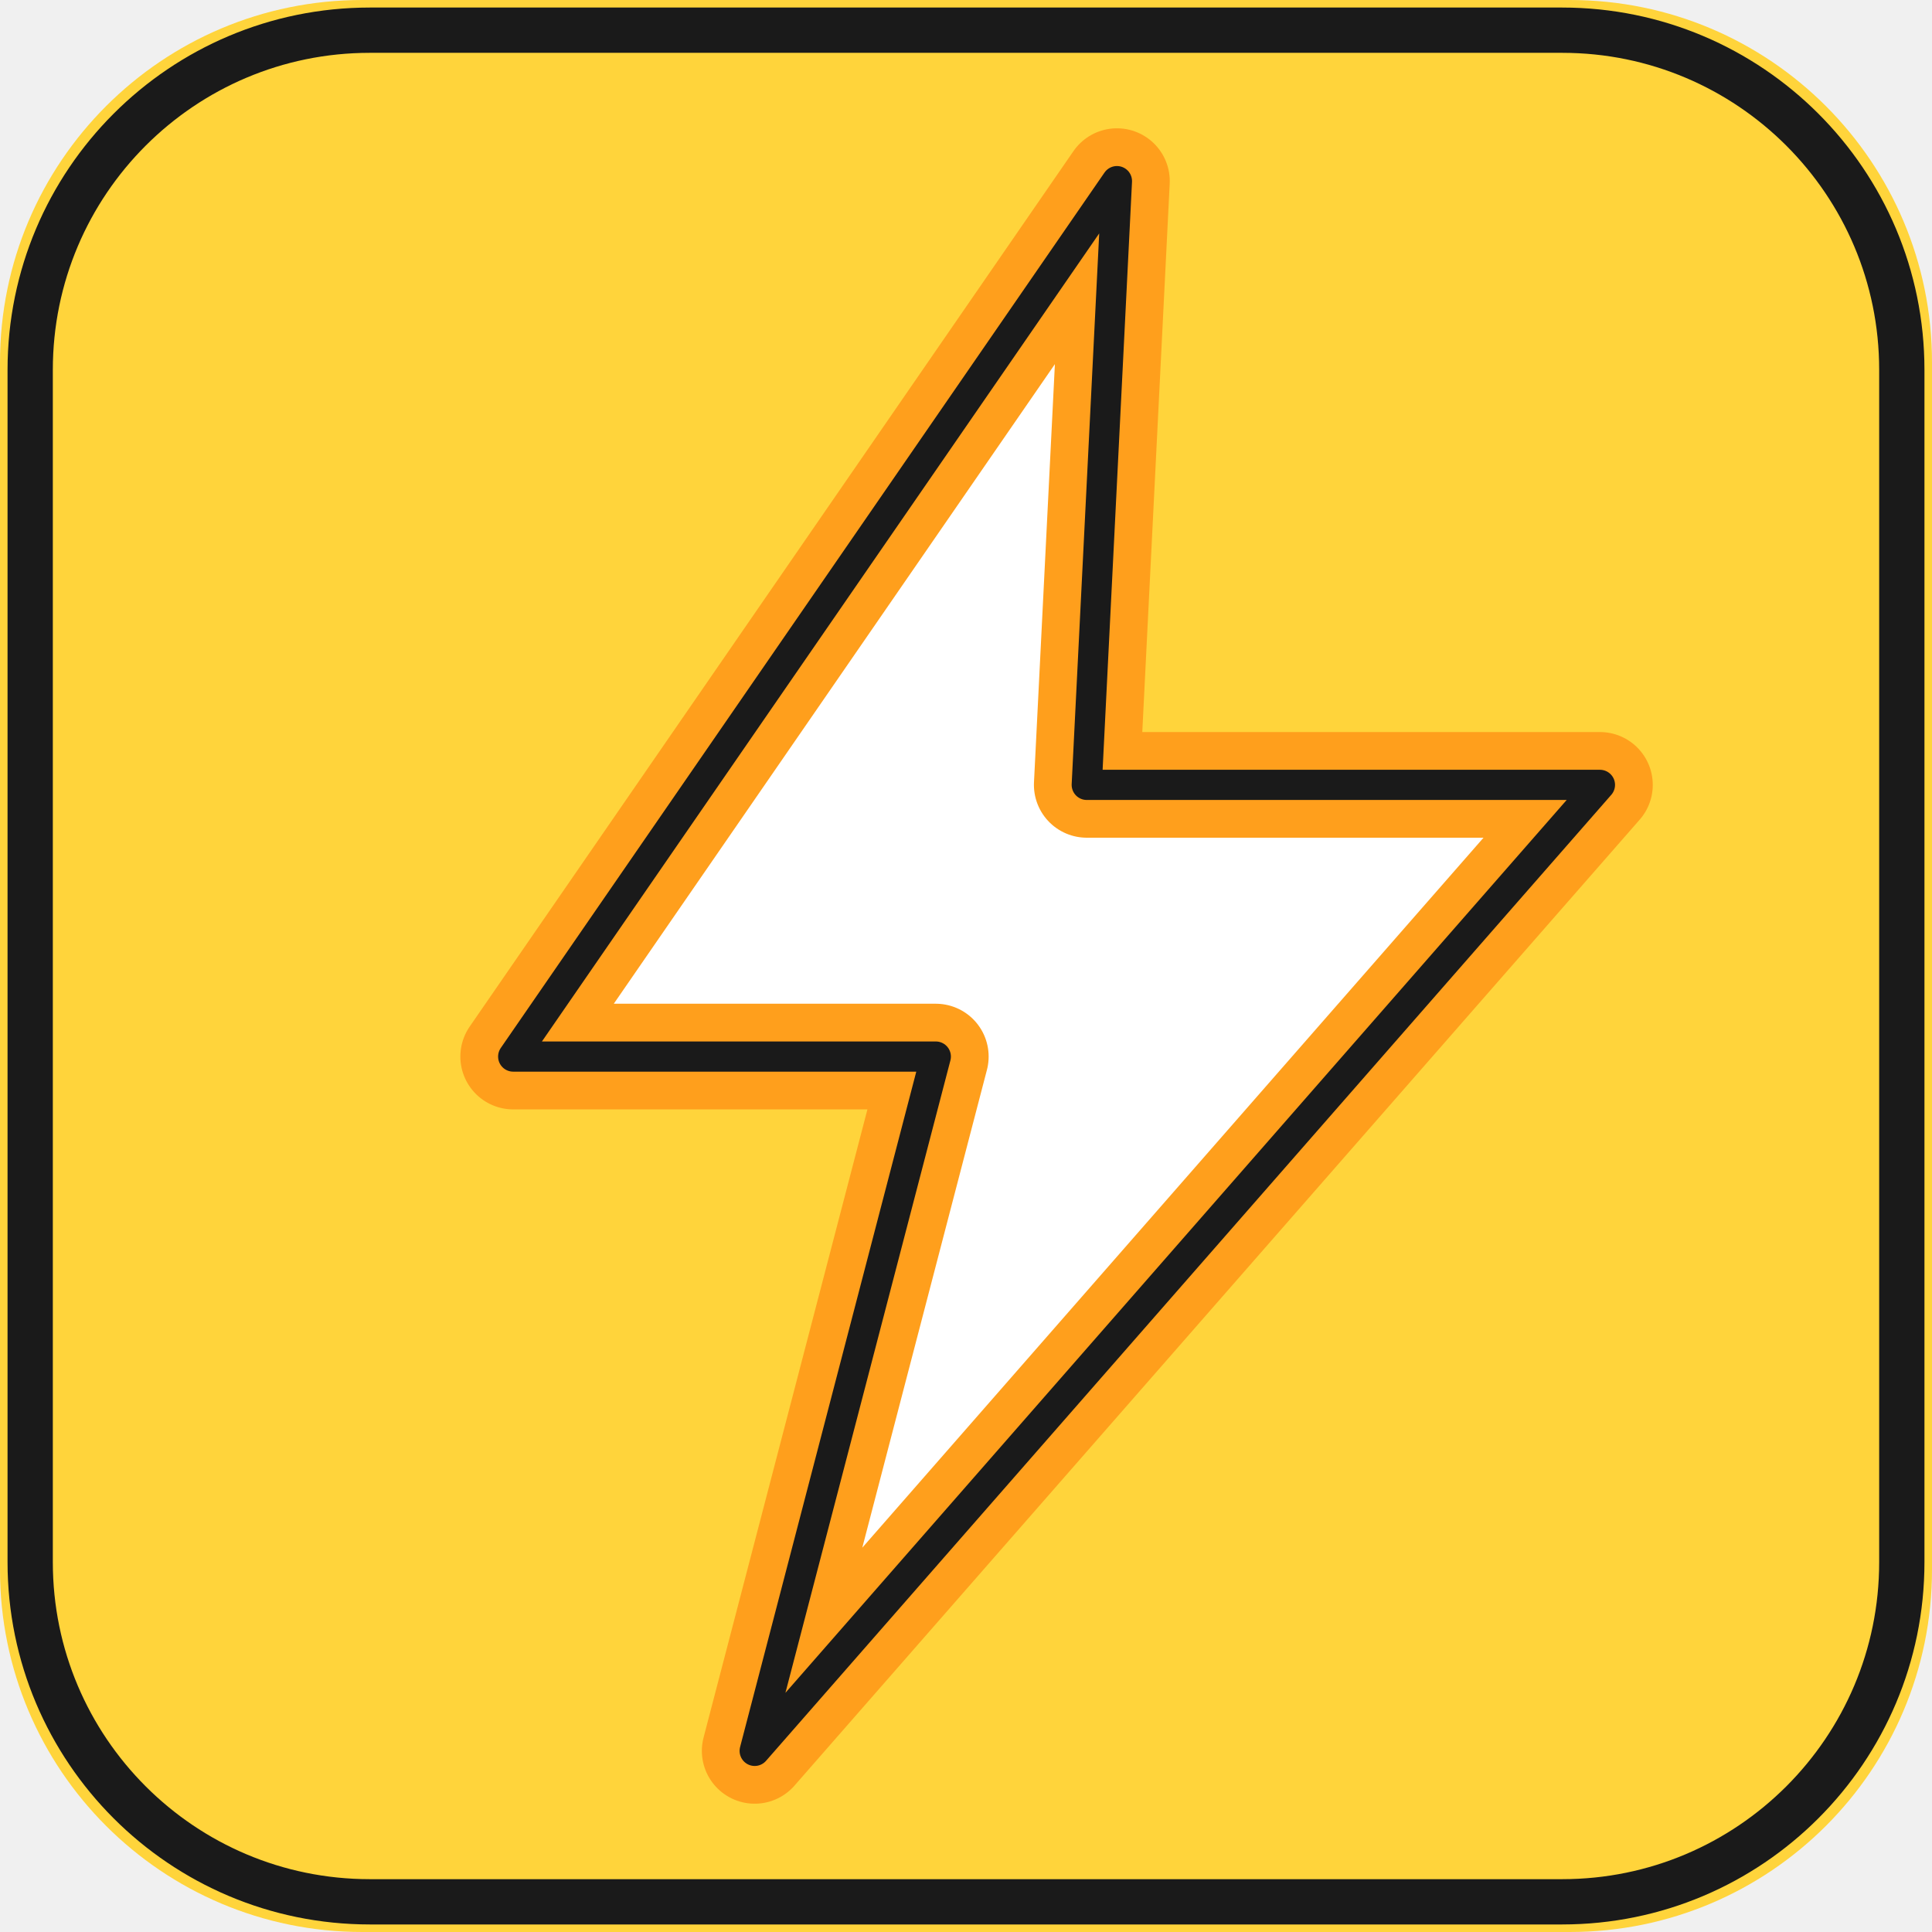
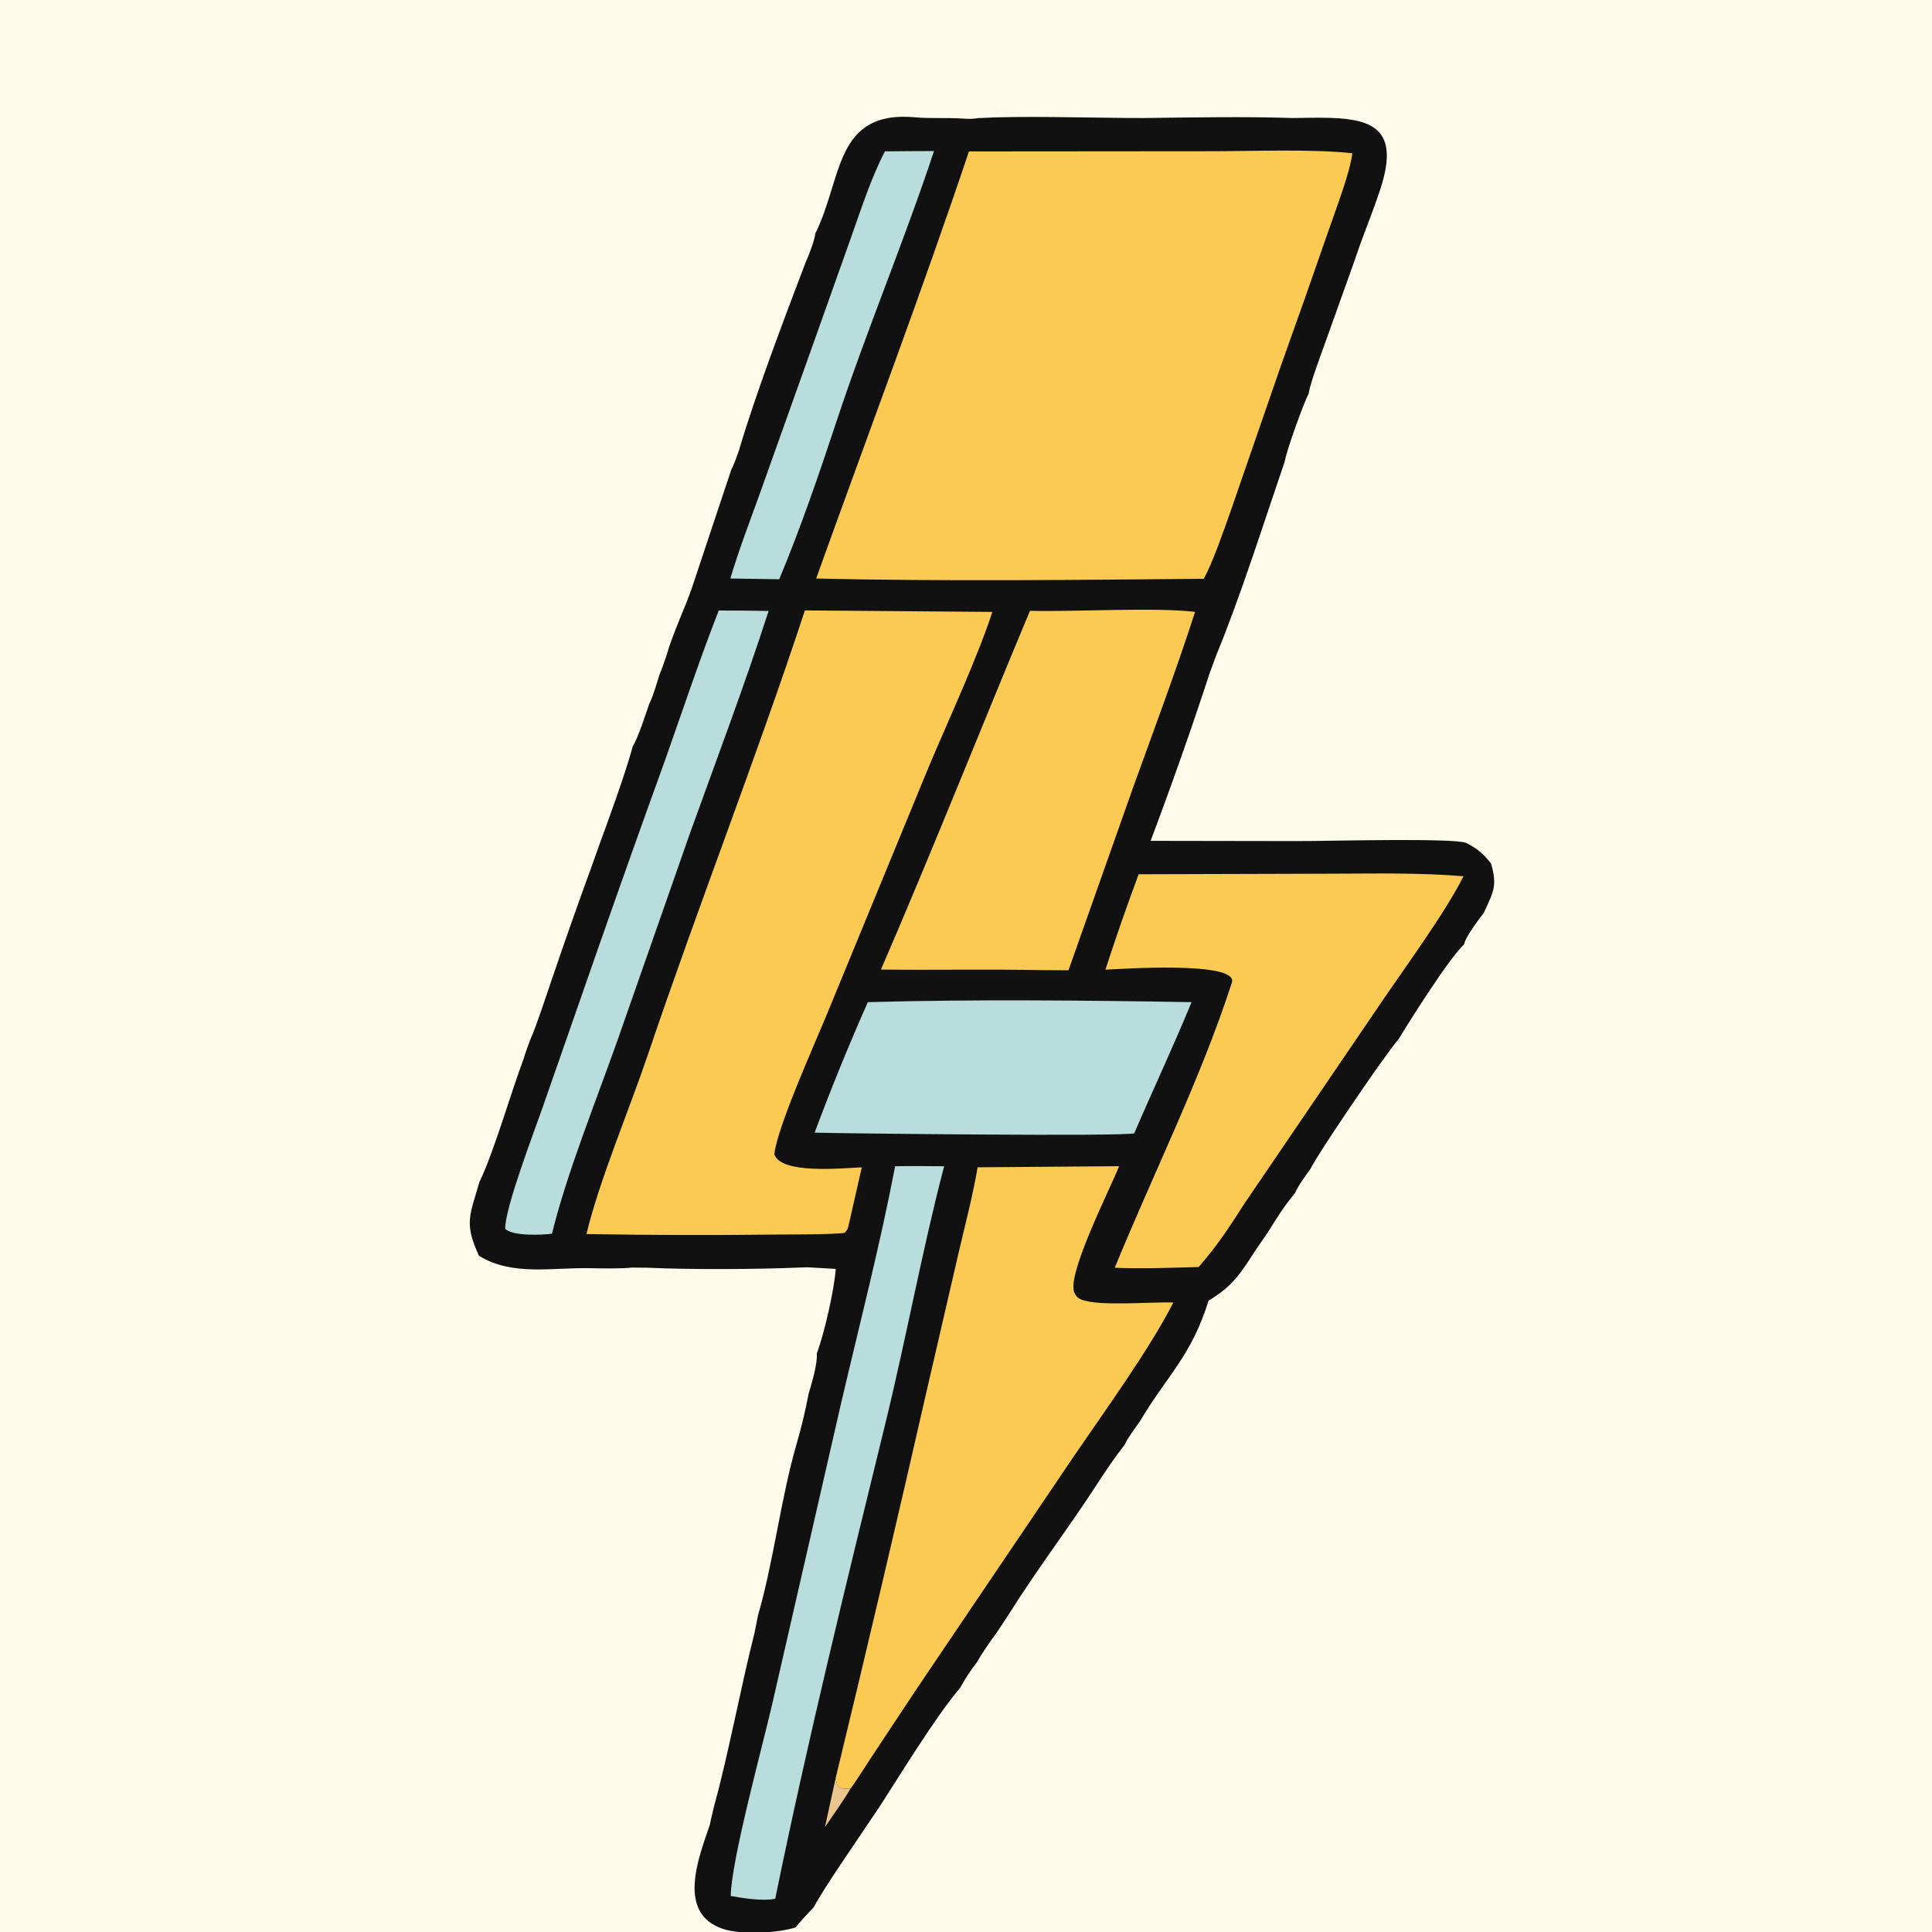
<svg xmlns="http://www.w3.org/2000/svg" viewBox="0 0 512 512">
-   <rect width="512" height="512" rx="96" fill="#FFD43B" />
-   <rect x="8" y="8" width="496" height="496" rx="90" fill="none" stroke="#1A1A1A" stroke-width="12" />
-   <path d="M296 48L136 280h112L200 464l224-256H288L296 48z" fill="white" stroke="#FF9F1C" stroke-width="28" stroke-linejoin="round" stroke-linecap="round" />
-   <path d="M296 48L136 280h112L200 464l224-256H288L296 48z" fill="none" stroke="#1A1A1A" stroke-width="8" stroke-linejoin="round" stroke-linecap="round" />
+   <rect width="512" height="512" fill="#FFFBEB" />
+   <g transform="translate(47, -22) scale(0.58)">
+     <path d="M433.54,91.83l8.02.03c21-.26,47.04-.73,67.82,0l8.65-.12c25.13-.28,41.77,2.03,31.52,32.96-2.73,8.24-6.01,16.46-9.01,24.62l-2.73,7.9-13.73,38.39c-1.81,5.09-6.51,17.5-7.15,22.14-2.52,4.92-10.03,25.71-10.97,31.09-9.3,27.18-20.32,62.04-31.12,88.08l-3.14,8.53c-8.43,25.76-17.43,51.32-27.01,76.68l64.27.1,8.93-.03c10.46-.06,64.47-1.38,70.84.8,5.51,2.81,7.5,4.63,11.47,9.38,3.03,10.35,1.17,12.9-3.22,22.61-2.03,2.54-8.4,11.09-8.94,14.05l.06.2c-7.17,6.69-24.69,34.62-30.06,43.43-2.12,2.57-3.73,4.75-5.66,7.46-5.37,7.02-31.66,45.5-34.63,51.86-2.12,2.9-5.75,7.87-7.12,11.14-5.31,6.39-8.05,11.02-12.48,18.04l-4.96,7.2c-7.36,11.2-10.36,16.79-22.01,23.84-7.93,25.48-18.66,33.71-31.6,55.5-1.42,1.9-5.99,8.19-6.73,10.33-4.29,5.47-8.67,11.89-12.47,17.77-12.81,19.83-27.45,38.99-39.98,58.94-2,3.04-4,6.14-6.04,9.16-2.47,3.27-6.83,9.56-8.84,13.26-3.47,4.63-4.96,6.81-7.85,11.95-10.78,12.54-27.39,39.71-36.84,54.35l-5.01,7.4c-6.3,9.53-20.17,29.36-25.02,38.45-1.39,1.51-7.54,7.96-8.22,9.27-8.56,2.67-24.91,3.46-33.28.68-21.45-7.12-10.97-32.87-5.98-47.65.47-2.56,1.32-5.81,1.92-8.41,6.62-23.95,12.1-54.1,18.48-79.19l1.65-8.26c6.92-23.59,10.54-54.14,17.6-78.17,2.18-7.49,3.99-15.08,5.44-22.74,1.43-4.86,4.15-13.76,3.76-18.51,3.48-9.26,7.93-28.87,8.68-38.63l-10.74-.61c-1.93-.22-4.91-.03-6.94.03-18.75.79-49.6.94-68.25.04l-7.36-.06c-4.45.54-14.19.39-18.89.28-17.22-.39-35.61,3.73-50.84-5.67-6.93-14.81-4.17-18.52.19-33.73,6.44-13.09,14.6-41.48,20.35-56.7.74-2.61,2.01-5.89,2.94-8.49,2.53-5.4,7.16-19.75,9.28-25.84,6.08-17.97,12.38-35.87,18.9-53.69l3.1-8.74c4.32-11.76,12.34-33.73,15.42-45.37,2.75-4.76,5.77-14.31,7.64-19.73,1.79-3.48,3.52-9.67,4.75-13.57,1.01-2.09,2.43-6.58,3.26-8.95,2.8-9.9,8.39-21.22,11.74-31.22,5.98-17.84,11.82-35.72,17.83-53.54.83-1.06,2.75-6.68,3.35-8.31,7.44-25.4,20.83-60.67,30.36-85.7,1.38-3.04,4.28-10.4,4.55-13.56,12.56-24.96,8.55-56.63,46.04-53.02,5.99.58,14.2.08,20.67.51,3.48.22,4.54.26,8.01-.18,18.17-1.06,48.43-.2,67.36-.06Z" fill="#111" />
+     <path d="M361.71,107.12l111.63-.09c18.29-.03,46.29-1.06,63.54.93-1.07,8.73-7.29,24.93-10.44,34.05-7.48,21.6-15.07,43.15-22.78,64.67l-22.35,64.66c-2.65,7.44-8.58,24.75-12.37,31.04-57.49.54-119.73,1.22-177.06-.11,22.96-64.03,48.27-130.93,69.81-195.15Z" fill="#fbca52" />
+     <path d="M286.73,316.85l85.64.67c-6.68,20.77-20.42,50.22-29.2,71.15l-46.75,113.6c-5.39,13.01-22.53,51.25-23.64,63.05,2.91,9.31,31.44,6.32,39.95,5.98l-5.97,26.26c-.49,2.05-.47,2.17-1.87,3.65-4.15.83-26.66.76-31.95.81-28.67.35-57.34.27-86.01-.24,5.8-24.31,19.67-57.11,28.12-82.1,22.81-67.5,49.42-135.22,71.69-202.83Z" fill="#fbca52" />
+     <path d="M365.66,571.29l64.64-.51c-4.03,10.29-23.98,49.31-20.47,57.67.63,1.51,1.45,2.5,2.99,3.17,7.87,3.41,32.33,1.02,42.27,1.46-10.88,21.37-31.81,50.19-45.72,70.62l-66.53,98.44c-8.52,12.54-16.77,25.28-25.18,37.88-1.55,2.32-8.92,13.87-10.09,15.15-1.87.1-2.6.06-4.47-.11-2.13-1.96-1.43-1.13-2.36-4.5,14.53-59.91,28.63-119.93,42.31-180.04l14.02-60.61c2.81-12.01,6.6-26.65,8.58-38.62Z" fill="#fbca52" />
+     <path d="M439.23,437.39l89.26-.26c19.9-.06,39.32-.47,59.17,1.17-8.08,16.16-25.7,40.25-36.38,55.9l-63.57,93.44c-7.24,11.29-12.34,19.18-21.08,29.22-12.45.31-25.96.88-38.31.32,17.7-43.27,39.15-86.01,53.5-130.26,3.28-10.12-52.42-6.14-57.78-5.92,4.75-14.64,9.81-29.17,15.18-43.6Z" fill="#fbca52" />
+     <path d="M389.57,317.02c20.51.52,56.93-1.71,75.44.49-8.61,26.77-18.76,53.71-28.31,80.23l-29.53,83.53-11.34-.06c-24.56-.51-49.67,0-74.35-.27,23.6-54.55,45.2-109.13,68.09-163.92Z" fill="#fbca52" />
+     <path d="M315.48,495.83c48.14-1.34,99.78-.82,147.92,0-8.24,20.08-17.58,39.88-26.17,59.91-3.64,1.53-132.13.1-146.05-.28,7.5-20.11,15.61-40,24.3-59.63Z" fill="#b9dddc" />
+     <path d="M327.98,570.81c7.24-.18,15.1-.01,22.38,0-9.87,37.49-17.39,78.84-26.78,117.2-17.66,72.17-35.55,144.74-50.4,217.49-5.74,1.18-14.55-.22-20.33-1.28.21-16.19,14.54-68.51,18.93-87.59l31.67-138.31c8.52-36.37,17.45-70.75,24.52-107.53Z" fill="#b9dddc" />
+     <path d="M247.39,316.88c7.59,0,15.18.08,22.76.21-11.12,34.44-23.82,67.89-36.05,101.92l-32.98,94.22c-9.58,27.08-23.44,61.53-29.94,88.41-4.94.61-17.83,1.15-21.38-2.22-.22-9.33,13.27-44.49,17-55.21l25.18-72.19c10.23-29.25,20.61-58.44,31.16-87.58,7.99-22.62,15.5-45.21,24.24-67.56Z" fill="#b9dddc" />
+     <path d="M323.29,107.1c7.45-.13,14.98-.11,22.44-.15-13.61,41.14-30.86,82.1-44.51,123.4-7.94,24.01-16.48,48.98-26.22,72.25l-22.32-.34c3.72-12.74,9.56-27.85,14.09-40.56l24.56-68.88,16.96-47.72c4.4-12.42,8.95-26.43,15.01-38Z" fill="#b9dddc" />
+     <path d="M300.75,850.56c.93,3.37.23,2.54,2.36,4.5,1.87.17,2.6.21,4.47.11-2.81,4.96-8.34,12.64-11.68,17.58l4.85-22.19Z" fill="#eac68e" />
+   </g>
</svg>
